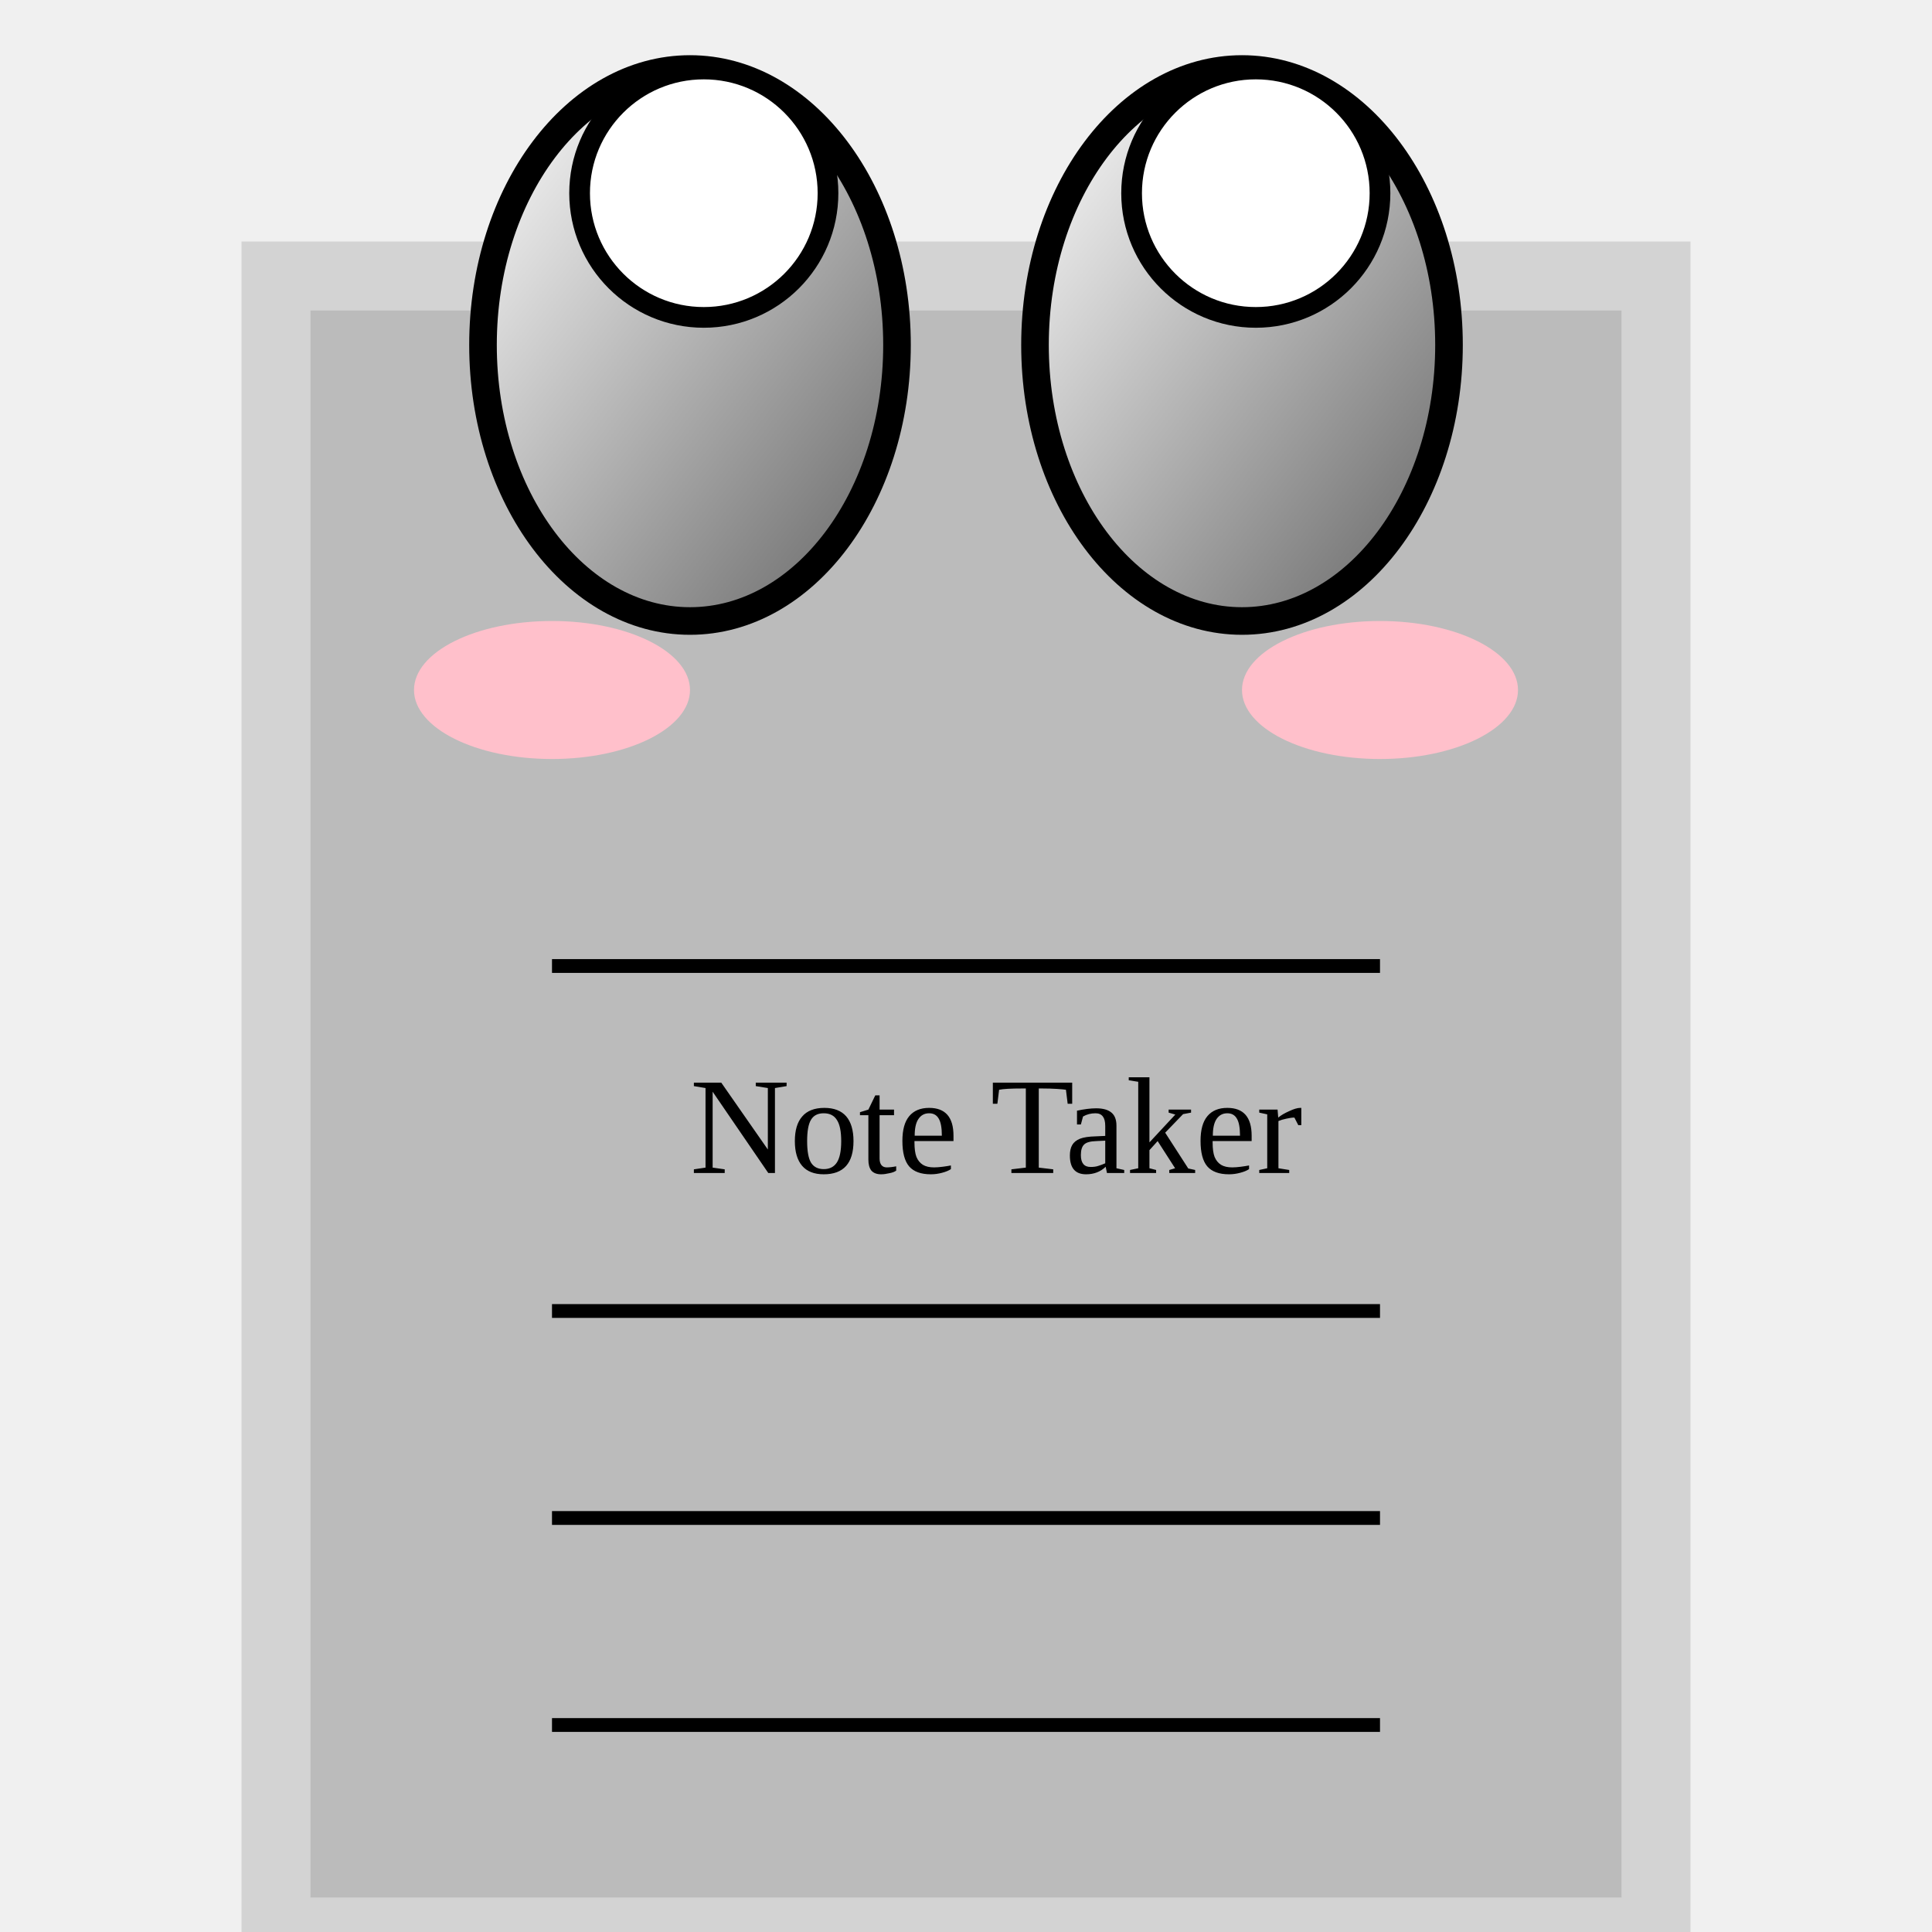
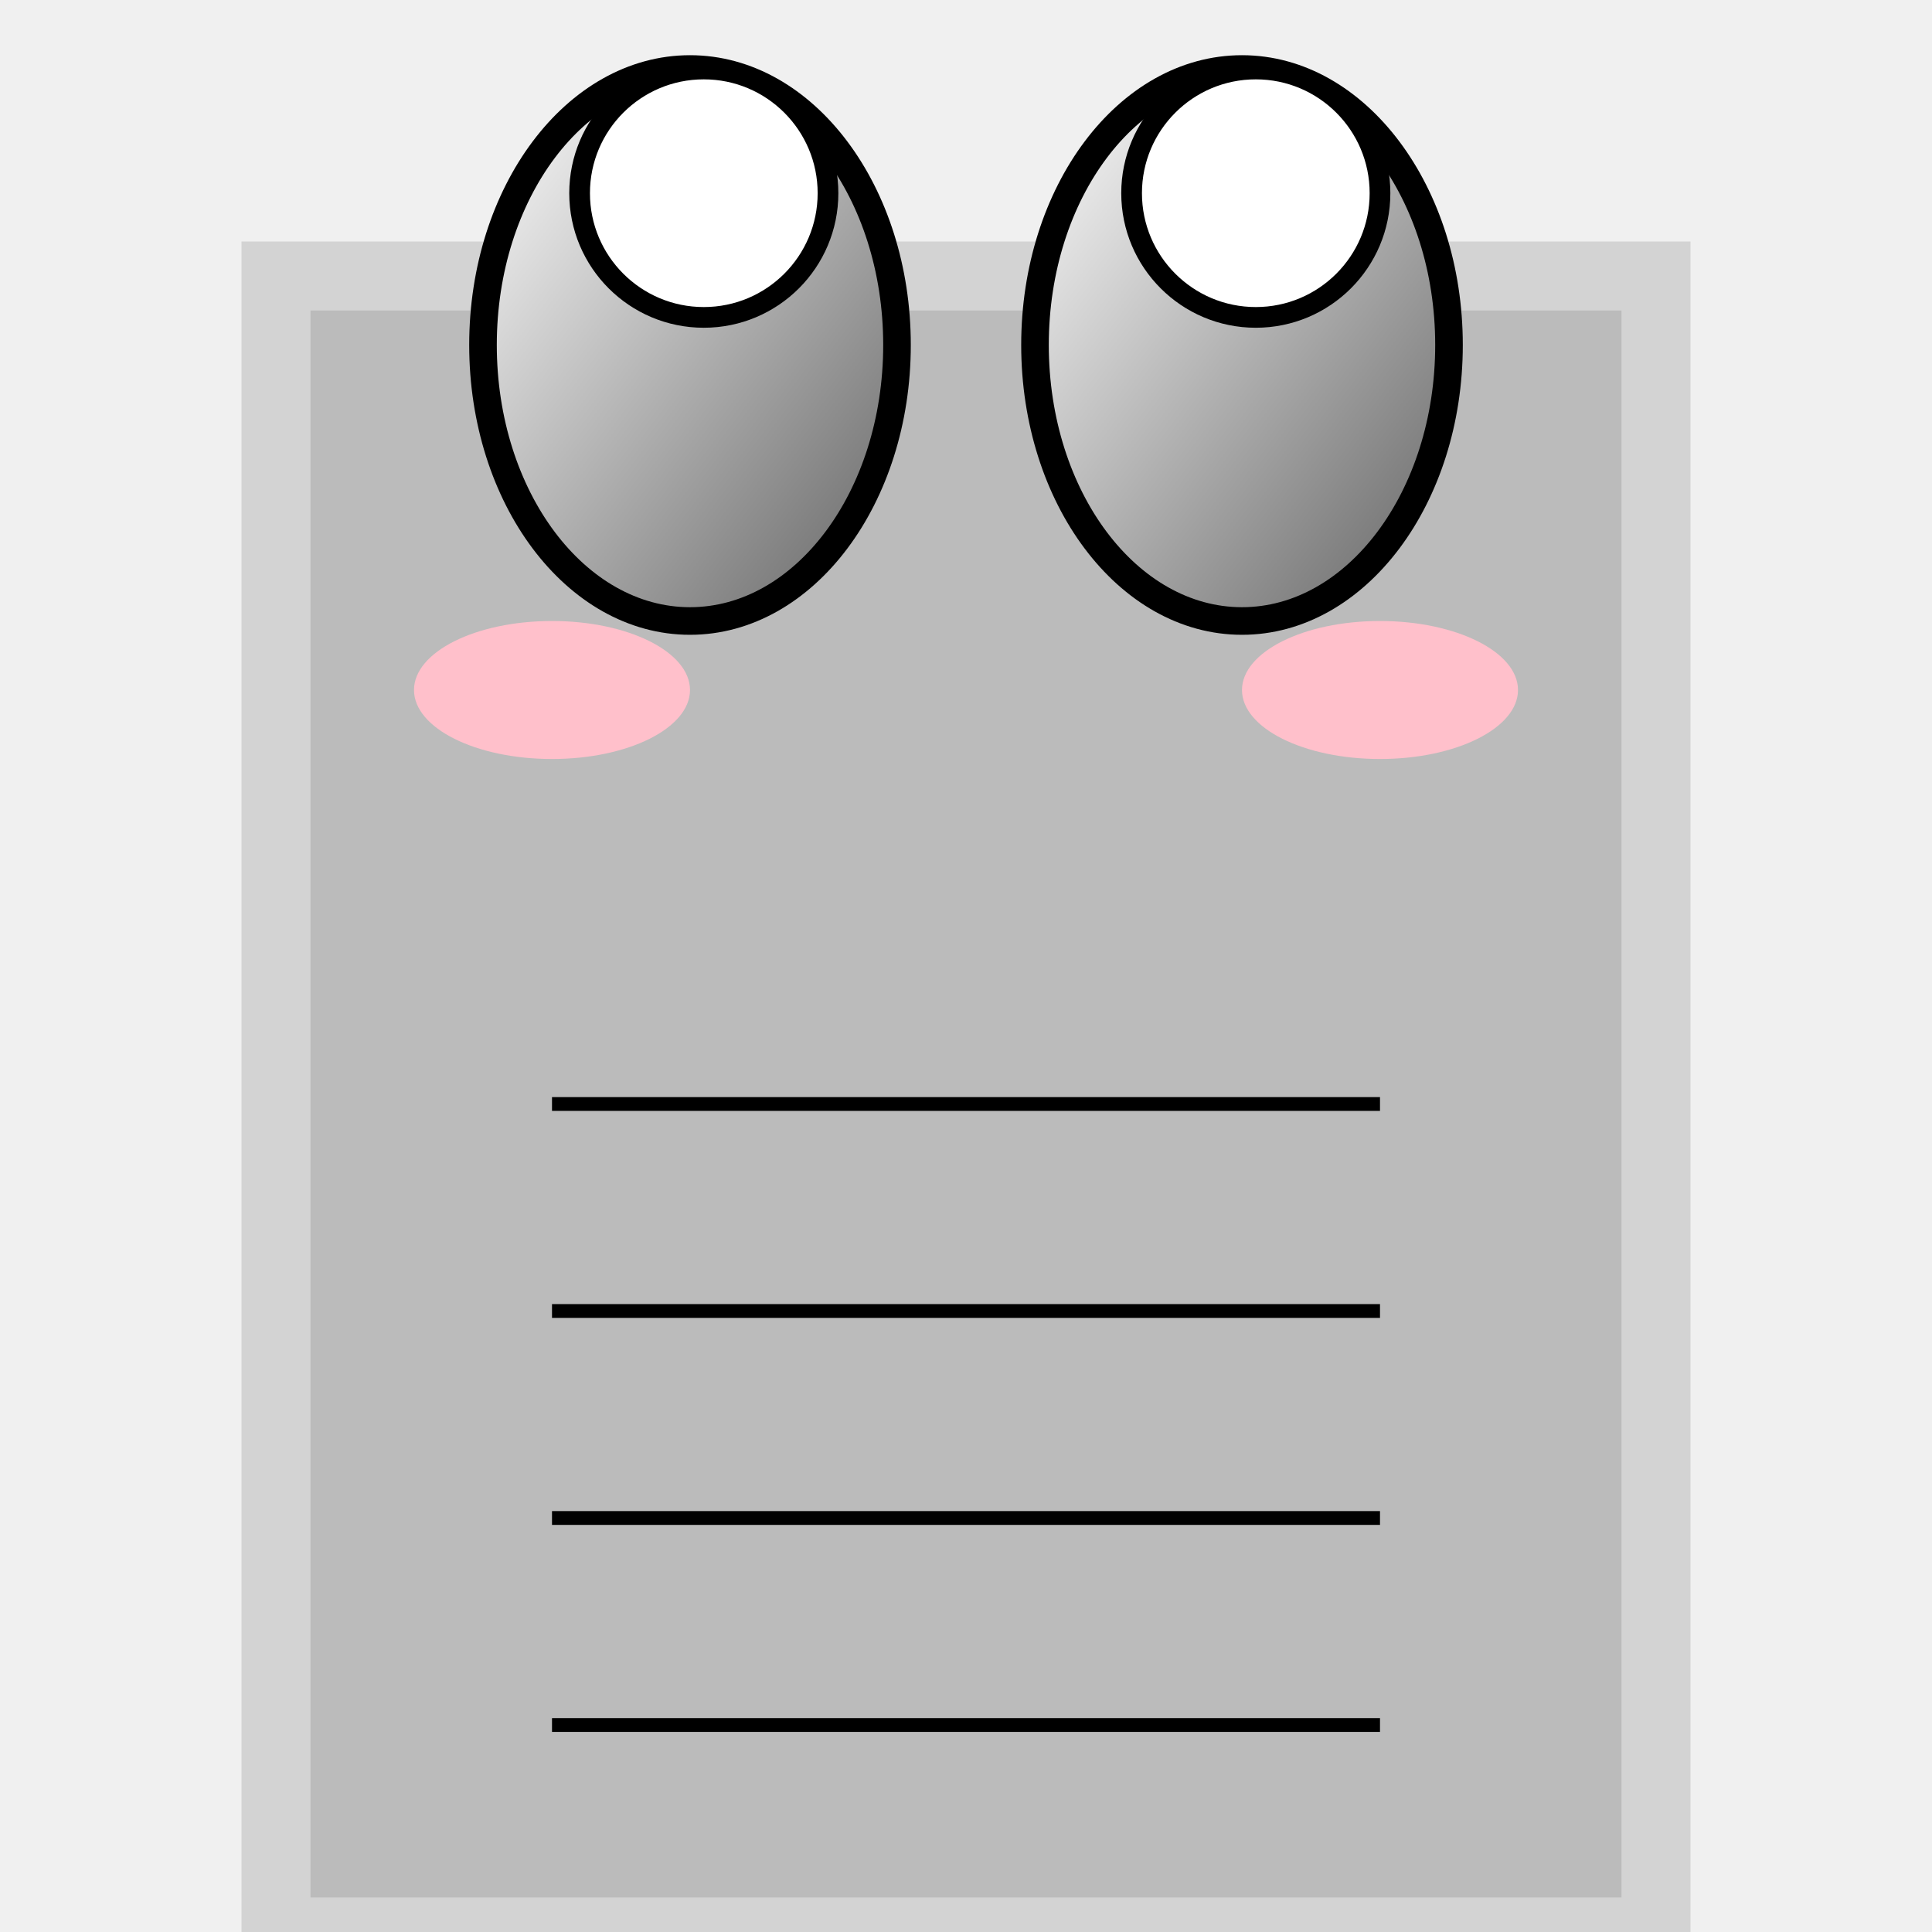
<svg xmlns="http://www.w3.org/2000/svg" height="400" width="400" viewBox="0 0 140 140">
  <rect x="20" y="20" width="100" height="120" style="fill:#BBBBBB;stroke:lightgray;stroke-width:5;" />
  <defs>
    <linearGradient id="grad1" x1="0%" y1="0%" x2="100%" y2="100%">
      <stop offset="0%" style="stop-color:rgb(255, 255, 255);stop-opacity:1" />
      <stop offset="100%" style="stop-color:rgb(100, 100, 100);stop-opacity:1" />
    </linearGradient>
  </defs>
  <ellipse cx="50" cy="25" rx="15" ry="20" style="fill:url(#grad1);stroke:black;stroke-width:2;" />
  <ellipse cx="40" cy="50" rx="10" ry="5" fill="pink" />
  <g class="eyes" style="">
    <ellipse cx="51" cy="14" rx="9" ry="9" style="fill:white;stroke:black;stroke-width:1.5;" />
  </g>
  <ellipse cx="90" cy="25" rx="15" ry="20" style="fill:url(#grad1);stroke:black;stroke-width:2;" />
  <ellipse cx="100" cy="50" rx="10" ry="5" fill="pink" />
  <g class="eyes" style="">
    <ellipse cx="91" cy="14" rx="9" ry="9" style="fill:white;stroke:black;stroke-width:1.5;" />
  </g>
-   <line x1="40" y1="70" x2="100" y2="70" style="stroke:black" />
-   <text style="fill:black; font-size:10;" x="50" y="85">
-             Note Taker
-         </text>
+   <line x1="40" y1="80" x2="100" y2="80" style="stroke:black" />
  <line x1="40" y1="95" x2="100" y2="95" style="stroke:black" />
  <line x1="40" y1="110" x2="100" y2="110" style="stroke:black" />
  <line x1="40" y1="125" x2="100" y2="125" style="stroke:black" />
</svg>
